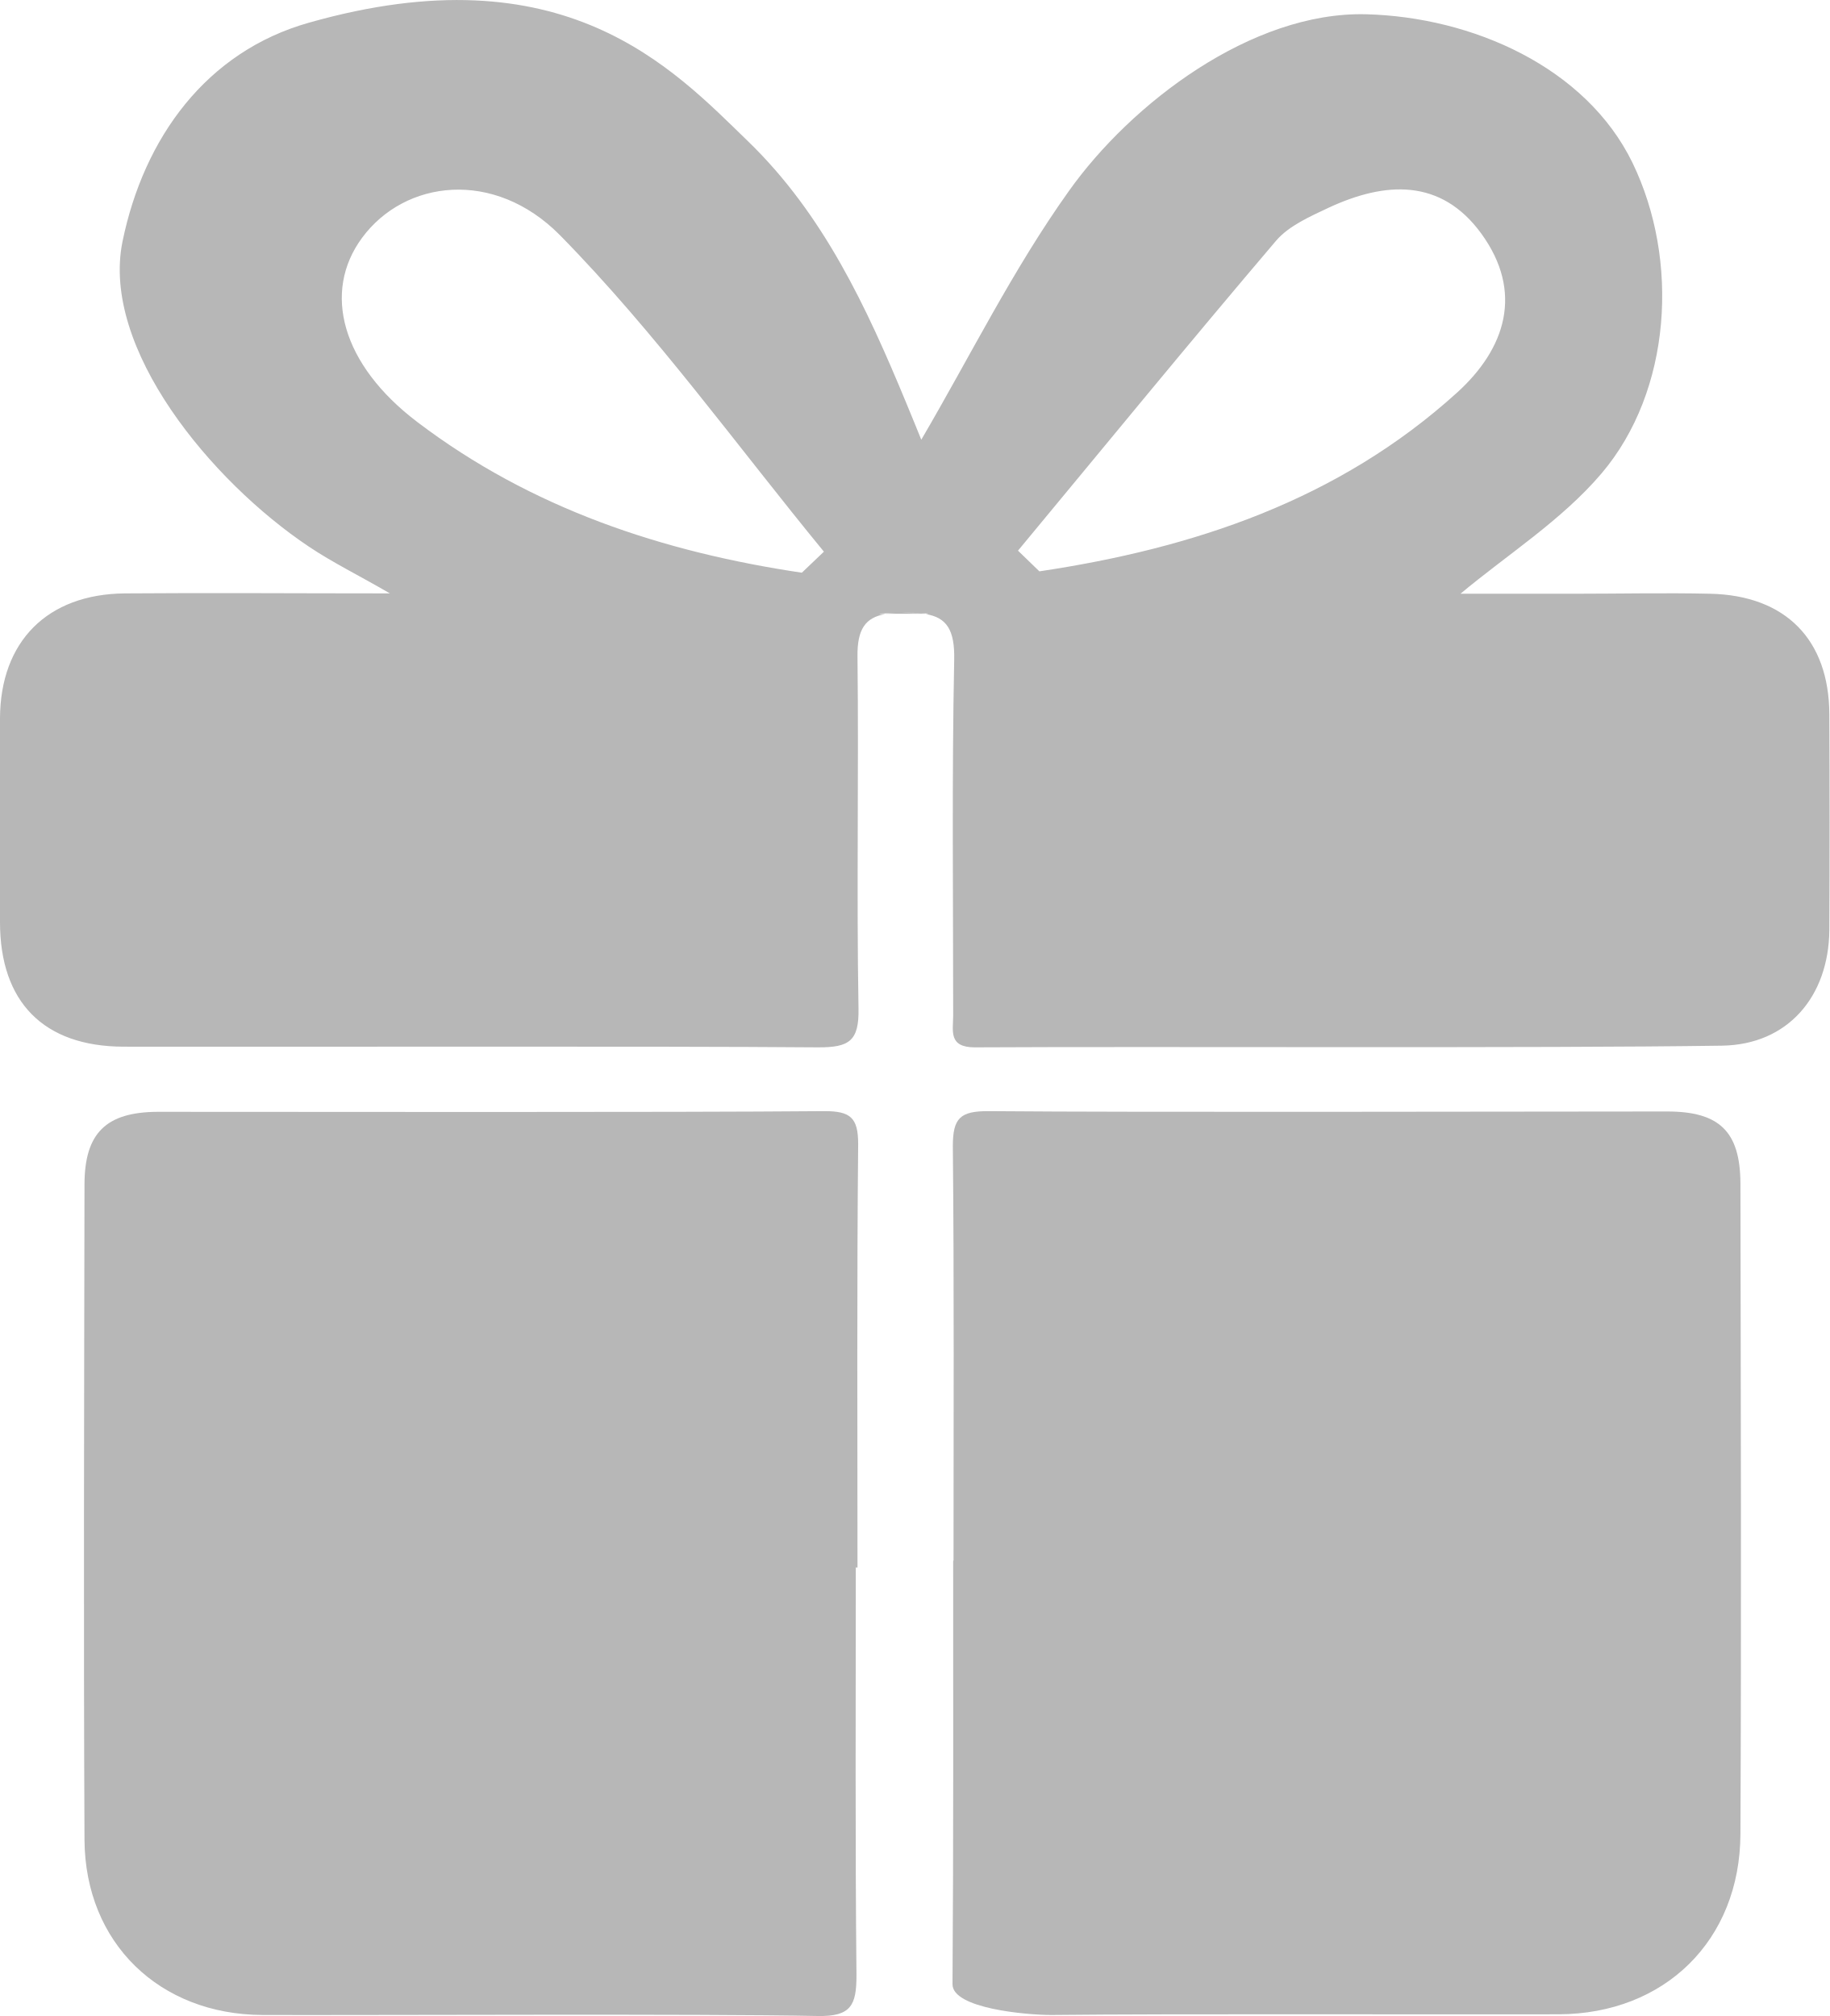
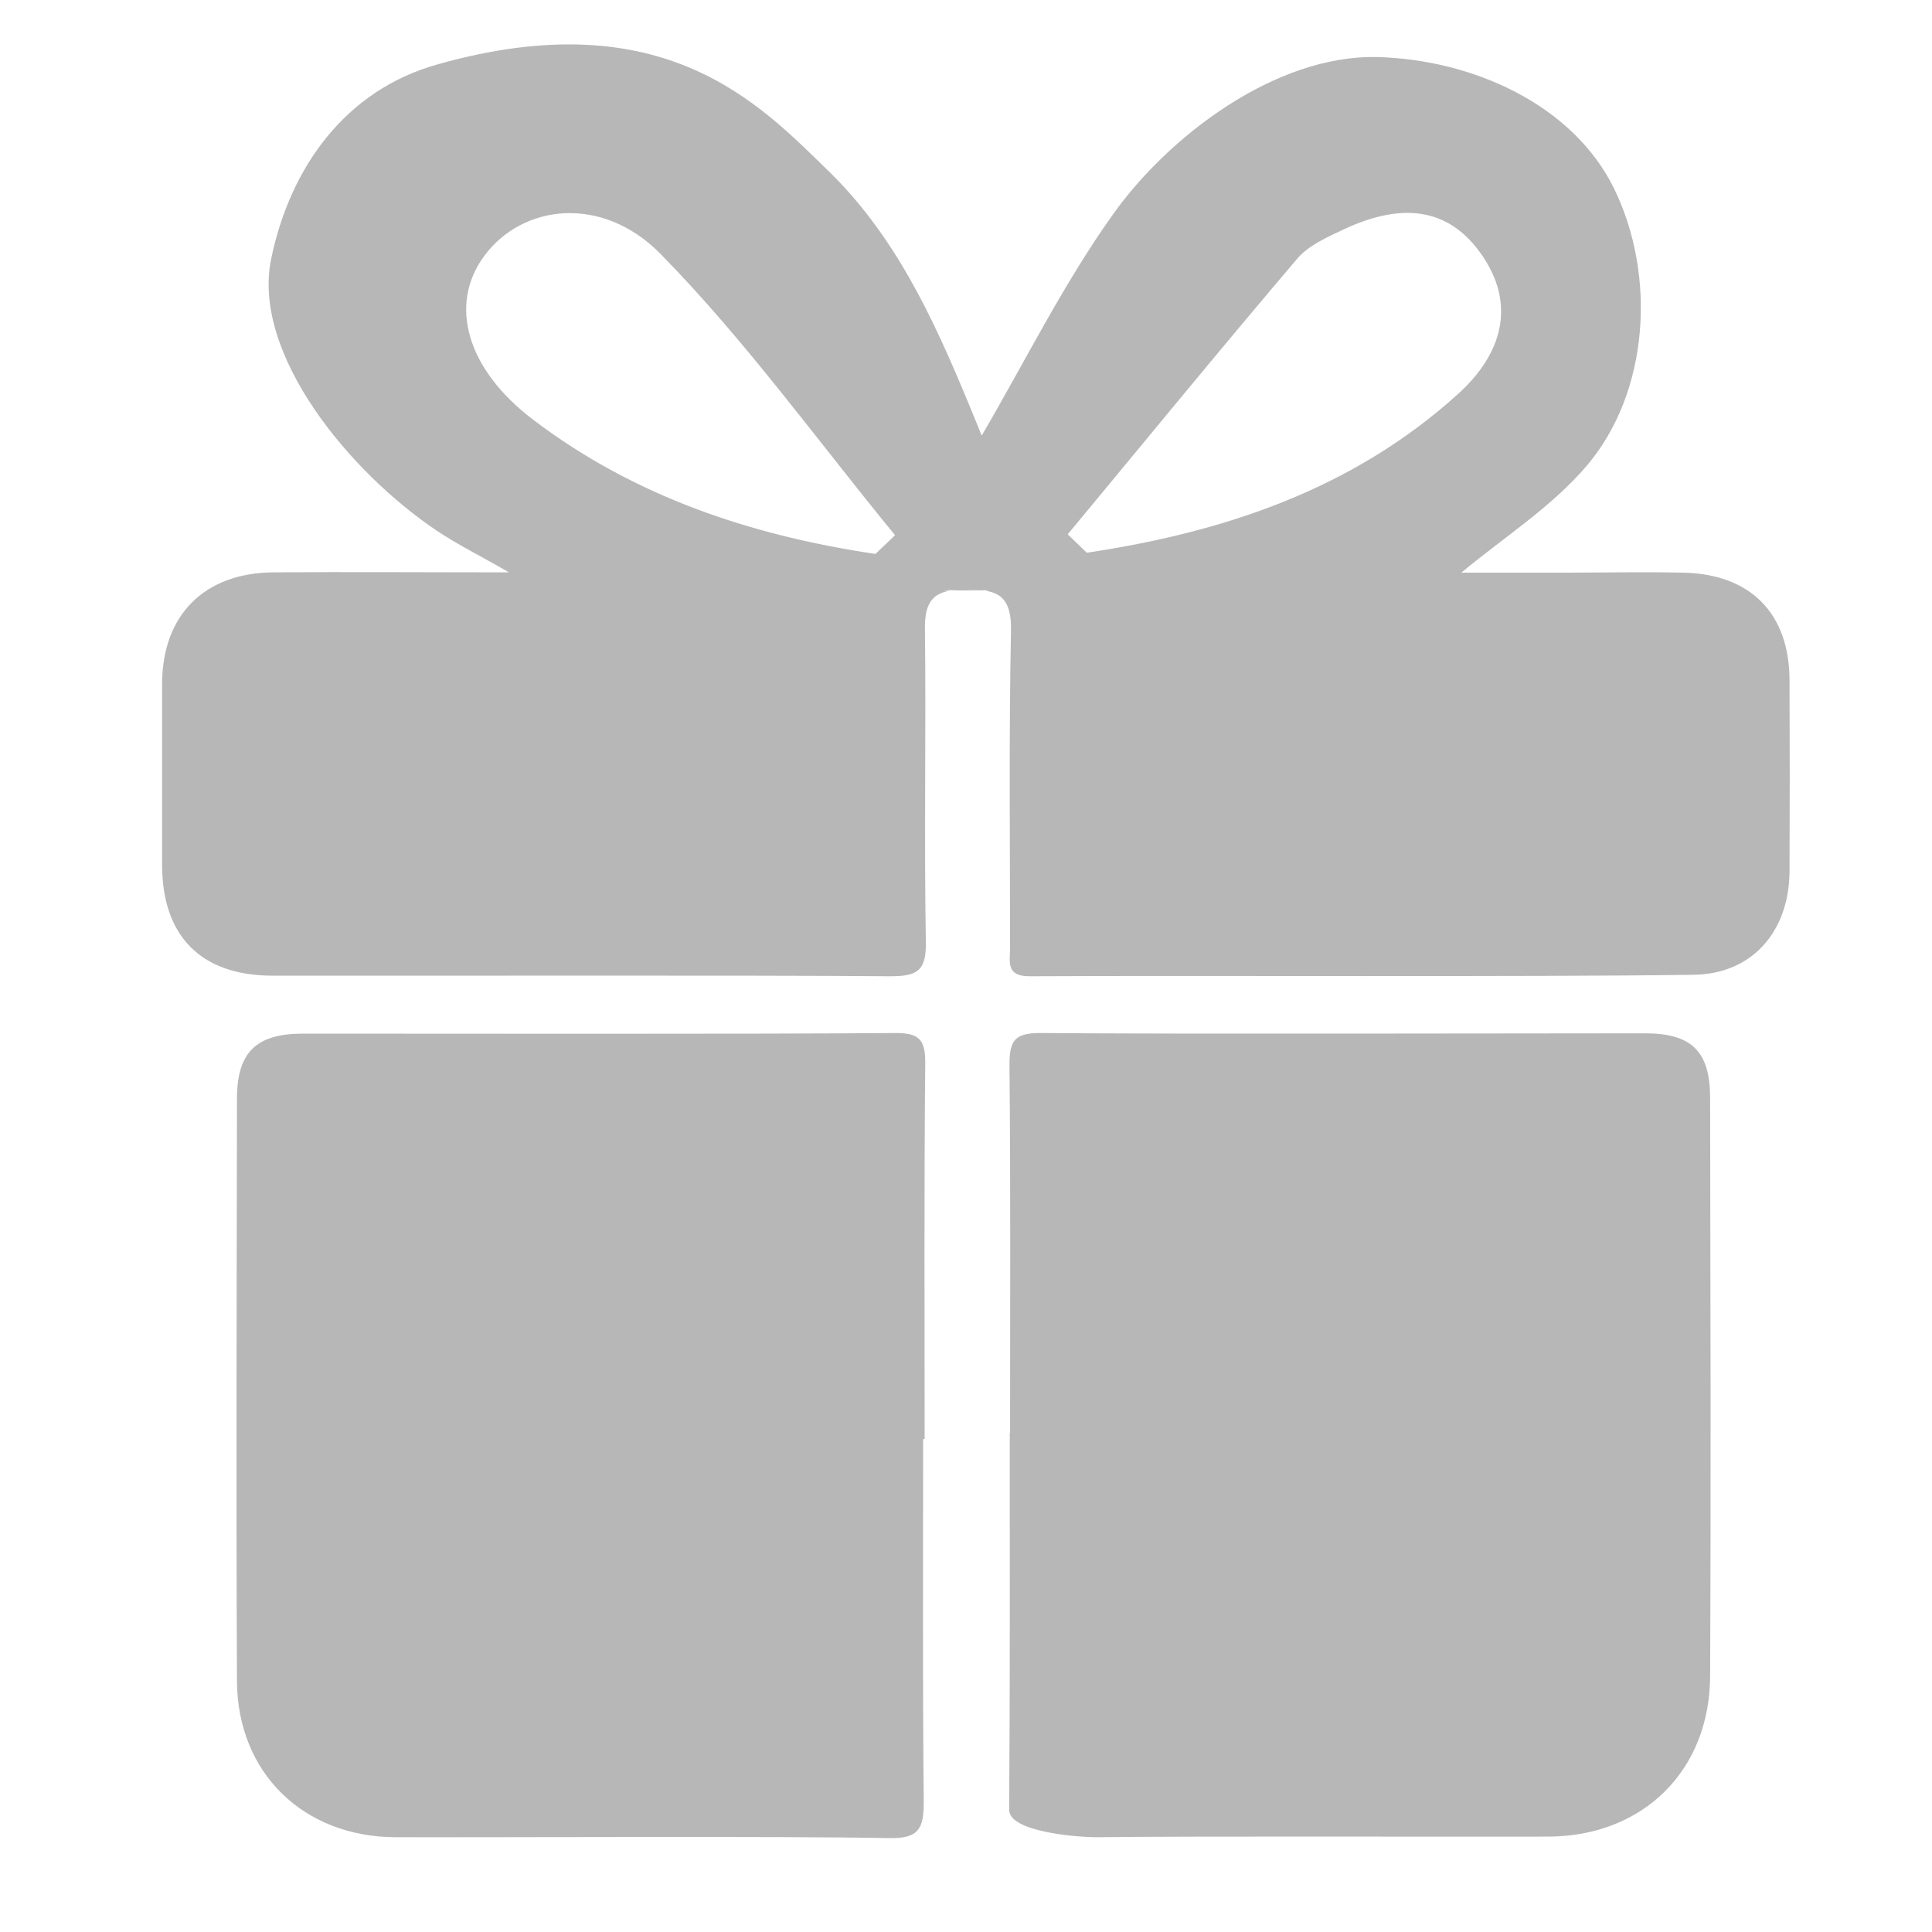
- <svg xmlns="http://www.w3.org/2000/svg" viewBox="0 0 53.92 59.42">
+ <svg xmlns="http://www.w3.org/2000/svg" viewBox="0 0 64 64">
  <defs>
    <style>
      .cls-1 {
        fill: #b7b7b7;
+       }
+ 
+       .cls-1, .cls-2 {
        stroke-width: 0px;
+       }
+ 
+       .cls-2 {
+         fill: #22282d;
+         opacity: 0;
      }
    </style>
  </defs>
  <g id="TabIcon_LinkTree">
-     <path class="cls-1" d="m28.1,46.02c0-4.08.02-8.16-.02-12.24,0-.83.22-1.03,1.04-1.03,4.67.04,15.34.01,20.01.01,1.54,0,2.15.59,2.16,2.11.01,6.39.03,12.79,0,19.18-.01,3.14-2.23,5.31-5.36,5.32-3.65.01-11.3-.02-14.95.02-.73,0-2.92-.19-2.91-.91.03-4.16.02-8.32.02-12.48h.03Z" />
-     <path class="cls-1" d="m25.22,46.21c0,4-.02,8.01.02,12.01,0,.87-.15,1.22-1.14,1.2-3.45-.07-12.91-.02-16.36-.03-3.04-.01-5.23-2.12-5.25-5.16-.03-6.44-.01-12.87,0-19.31,0-1.53.64-2.14,2.15-2.15,4.55,0,15.1.02,19.66-.02.76,0,.99.19.99.97-.04,4.16-.02,8.32-.02,12.48h-.06Z" />
+     <path class="cls-1" d="m33.46,47.49c0-4.08.02-8.16-.02-12.24,0-.83.22-1.03,1.04-1.03,4.67.04,15.34.01,20.01.01,1.54,0,2.15.59,2.16,2.11.01,6.39.03,12.79,0,19.18-.01,3.14-2.23,5.31-5.36,5.32-3.65.01-11.3-.02-14.95.02-.73,0-2.92-.19-2.91-.91.03-4.16.02-8.32.02-12.48h.03Z" />
+     <path class="cls-1" d="m30.58,47.68c0,4-.02,8.01.02,12.01,0,.87-.15,1.22-1.14,1.2-3.45-.07-12.91-.02-16.36-.03-3.04-.01-5.23-2.12-5.25-5.16-.03-6.44-.01-12.87,0-19.31,0-1.53.64-2.14,2.15-2.15,4.55,0,15.1.02,19.66-.02.76,0,.99.19.99.97-.04,4.16-.02,8.32-.02,12.48h-.06Z" />
  </g>
  <g id="_图层_2" data-name="图层 2">
    <g>
-       <path class="cls-1" d="m26.58,18.06c-.19,0-.34.01-.49.03.32,0,.96,0,1.19,0-.04,0-.09-.01-.13-.02-.13,0-.3,0-.57-.01Z" />
-       <path class="cls-1" d="m53.91,21.05c-.01-2.2-1.29-3.5-3.51-3.55-1.33-.03-2.67,0-4.01,0-1.21,0-2.42,0-3.35,0,1.36-1.14,2.98-2.16,4.16-3.55,2.06-2.43,2.3-6.28.91-9.15-1.37-2.82-4.72-4.3-7.86-4.38-3.36-.08-6.91,2.62-8.75,5.21-1.65,2.31-2.92,4.89-4.35,7.33-.09-.23-.27-.66-.45-1.1-1.16-2.8-2.43-5.54-4.65-7.69-2.22-2.15-5.42-5.64-12.95-3.5-3.01.85-4.86,3.38-5.49,6.45-.64,3.15,2.62,7.07,5.49,8.99.7.47,1.46.84,2.39,1.38-2.75,0-5.28-.02-7.81,0-2.29.02-3.67,1.42-3.68,3.68,0,2,0,4.01,0,6.01,0,2.35,1.28,3.66,3.63,3.67,4.83.01,15.66-.02,20.49.02.9,0,1.2-.18,1.18-1.15-.06-3.45.01-6.91-.03-10.37-.01-.8.23-1.15.82-1.25-.3,0-.3-.02.61-.04.17,0,.31,0,.45.02.25,0,.26.01.13.02.62.1.86.47.84,1.35-.07,3.49-.03,6.99-.03,10.48,0,.45-.15.94.64.94,5.34-.03,16.68.03,22.02-.05,1.94-.03,3.14-1.45,3.16-3.4.01-2.12.01-4.24,0-6.36Zm-30.28-4.17c-4.1-.61-7.97-1.89-11.33-4.44-2.23-1.69-2.81-3.83-1.63-5.43,1.26-1.71,3.89-2.04,5.83-.08,2.83,2.88,5.21,6.2,7.78,9.33-.22.21-.43.41-.65.62Zm6.99-.05c-.21-.2-.41-.4-.62-.6,2.53-3.05,5.04-6.12,7.61-9.14.38-.44,1-.71,1.55-.97,1.66-.77,3.3-.87,4.49.76,1.26,1.73.72,3.4-.72,4.7-3.49,3.16-7.75,4.58-12.3,5.26Z" />
+       <path class="cls-1" d="m31.94,19.53c-.19,0-.34.01-.49.03.32,0,.96,0,1.19,0-.04,0-.09-.01-.13-.02-.13,0-.3,0-.57-.01Z" />
+       <path class="cls-1" d="m59.28,22.52c-.01-2.2-1.29-3.5-3.51-3.55-1.33-.03-2.67,0-4.01,0-1.21,0-2.42,0-3.35,0,1.36-1.14,2.98-2.16,4.16-3.55,2.06-2.43,2.3-6.28.91-9.15-1.37-2.82-4.72-4.3-7.86-4.38-3.36-.08-6.91,2.62-8.75,5.21-1.65,2.31-2.92,4.89-4.35,7.33-.09-.23-.27-.66-.45-1.1-1.16-2.8-2.43-5.54-4.65-7.69C25.2,3.49,22,0,14.47,2.14c-3.01.85-4.86,3.38-5.49,6.45-.64,3.15,2.62,7.07,5.49,8.99.7.47,1.46.84,2.39,1.38-2.75,0-5.28-.02-7.81,0-2.29.02-3.67,1.42-3.68,3.68,0,2,0,4.01,0,6.01,0,2.35,1.28,3.66,3.63,3.67,4.83.01,15.66-.02,20.49.02.9,0,1.2-.18,1.18-1.15-.06-3.45.01-6.91-.03-10.37-.01-.8.23-1.15.82-1.25-.3,0-.3-.02.61-.04.17,0,.31,0,.45.02.25,0,.26.01.13.02.62.1.86.47.84,1.35-.07,3.49-.03,6.99-.03,10.48,0,.45-.15.94.64.94,5.34-.03,16.68.03,22.02-.05,1.94-.03,3.14-1.45,3.16-3.4.01-2.12.01-4.24,0-6.36Zm-30.28-4.17c-4.1-.61-7.97-1.89-11.33-4.44-2.23-1.69-2.81-3.83-1.63-5.43,1.26-1.71,3.89-2.04,5.83-.08,2.83,2.88,5.21,6.2,7.78,9.33-.22.21-.43.41-.65.62Zm6.99-.05c-.21-.2-.41-.4-.62-.6,2.53-3.05,5.04-6.12,7.61-9.14.38-.44,1-.71,1.55-.97,1.66-.77,3.3-.87,4.49.76,1.26,1.73.72,3.4-.72,4.7-3.49,3.16-7.75,4.58-12.3,5.26Z" />
    </g>
+     <rect class="cls-2" width="3" height="3" />
+     <rect class="cls-2" x="61" y="61" width="3" height="3" />
  </g>
</svg>
